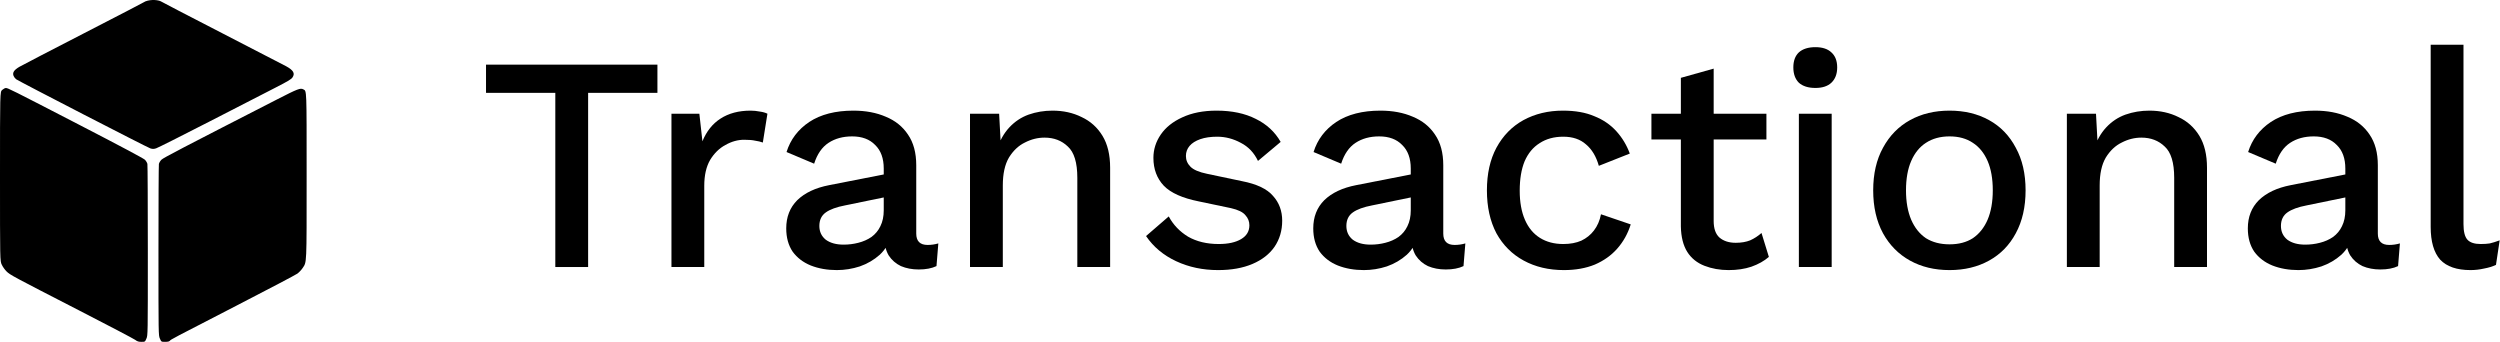
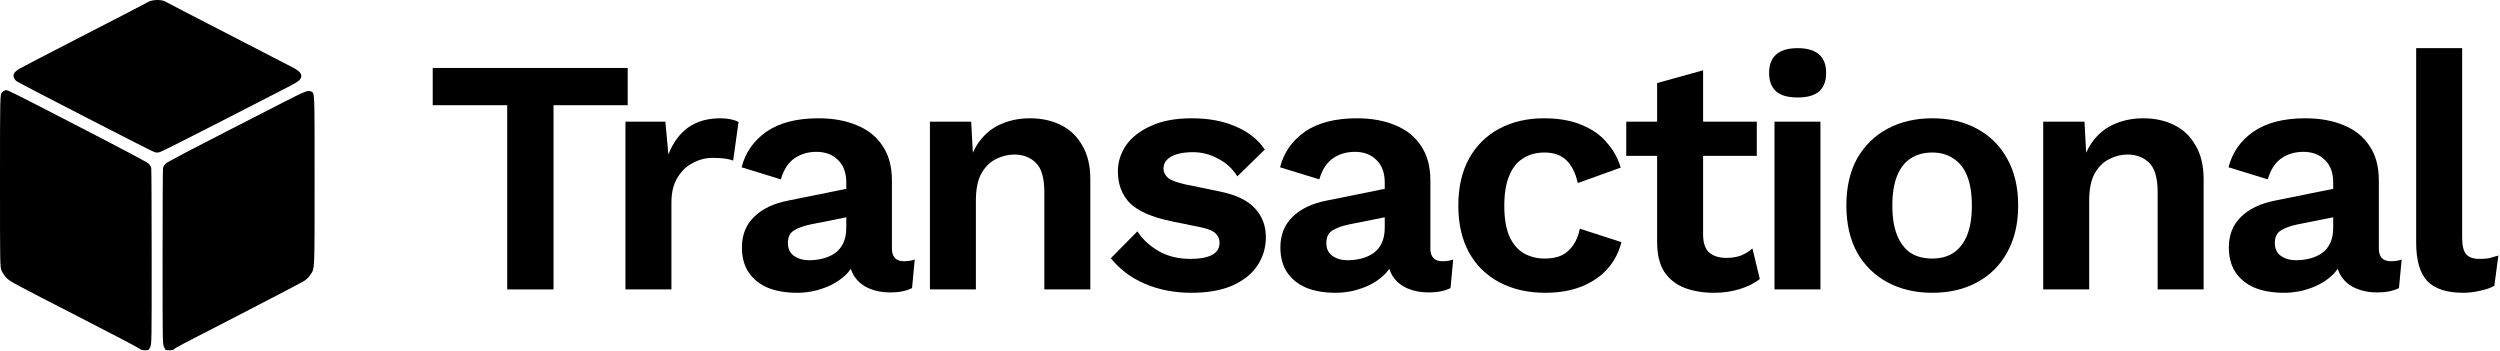
- <svg xmlns="http://www.w3.org/2000/svg" width="1704" height="233" viewBox="0 0 1704 233" fill="none">
-   <path fill-rule="evenodd" clip-rule="evenodd" d="M99.156 0.925C98.919 1.158 80.18 10.886 57.514 22.544C34.848 34.202 14.917 44.551 13.223 45.541C9.491 47.722 8.344 49.54 9.275 51.793C9.595 52.567 10.39 53.578 11.042 54.039C13.207 55.57 100.501 100.545 102.461 101.139C104.039 101.616 104.746 101.614 106.377 101.121C107.471 100.791 123.826 92.576 142.719 82.867C161.613 73.157 181.857 62.76 187.704 59.763C196.433 55.288 198.526 54.029 199.389 52.734C201.195 50.026 200.005 47.903 195.186 45.237C193.692 44.41 173.924 34.193 151.258 22.533C128.592 10.872 109.853 1.145 109.617 0.917C108.009 0.056 103.254 -0.625 99.156 0.925ZM1.479 61.313C3.57628e-07 62.638 0 62.638 0 120.233C0 177.827 -1.19209e-07 177.827 1.214 180.424C1.882 181.853 3.334 183.905 4.441 184.984C6.94 187.419 8.438 188.225 53.438 211.338C73.614 221.701 90.991 230.814 92.054 231.59C93.645 232.751 94.416 233 96.413 233C98.84 233 98.84 233 99.802 230.759C100.763 228.518 100.763 228.518 100.763 170.875C100.763 139.171 100.631 112.569 100.47 111.76C100.309 110.951 99.534 109.648 98.749 108.865C97.842 107.96 81.585 99.31 54.096 85.106C6.794 60.666 5.444 59.989 3.97 59.989C3.413 59.988 2.292 60.584 1.479 61.313ZM188.727 67.821C123.538 101.213 111.35 107.569 110.038 108.865C109.245 109.648 108.464 110.951 108.303 111.76C108.141 112.569 108.009 139.171 108.009 170.875C108.009 228.518 108.009 228.518 108.971 230.759C109.932 233 109.932 233 112.538 233C114.329 233 115.325 232.782 115.721 232.303C116.533 231.321 117.326 230.903 161.221 208.305C182.891 197.149 201.554 187.334 202.695 186.494C203.836 185.655 205.42 183.984 206.215 182.78C209.146 178.344 208.999 181.654 208.999 120.051C208.999 59.731 209.091 62.161 206.759 60.91C204.751 59.832 203.062 60.479 188.727 67.821Z" fill="black" />
-   <path d="M448.101 44.06V63.288H400.867V182H378.504V63.288H331.27V44.06H448.101Z" fill="black" />
-   <path d="M457.664 182V77.5H476.683L478.773 96.31C481.56 89.483 485.67 84.327 491.104 80.844C496.678 77.221 503.505 75.41 511.586 75.41C513.676 75.41 515.766 75.619 517.856 76.037C519.946 76.316 521.688 76.803 523.081 77.5L519.946 97.146C518.414 96.589 516.672 96.171 514.721 95.892C512.91 95.474 510.402 95.265 507.197 95.265C502.878 95.265 498.628 96.449 494.448 98.818C490.268 101.047 486.785 104.461 483.998 109.059C481.351 113.657 480.027 119.509 480.027 126.615V182H457.664Z" fill="black" />
-   <path d="M602.359 114.911C602.359 107.944 600.409 102.58 596.507 98.818C592.745 94.917 587.52 92.966 580.832 92.966C574.562 92.966 569.198 94.429 564.739 97.355C560.281 100.281 557.006 105.018 554.916 111.567L536.106 103.625C538.754 95.126 543.909 88.298 551.572 83.143C559.375 77.988 569.407 75.41 581.668 75.41C590.028 75.41 597.413 76.803 603.822 79.59C610.232 82.237 615.248 86.278 618.87 91.712C622.632 97.146 624.513 104.113 624.513 112.612V159.219C624.513 164.374 627.091 166.952 632.246 166.952C634.754 166.952 637.193 166.604 639.561 165.907L638.307 181.373C635.103 182.906 631.062 183.672 626.185 183.672C621.727 183.672 617.686 182.906 614.063 181.373C610.58 179.701 607.793 177.263 605.703 174.058C603.753 170.714 602.777 166.604 602.777 161.727V160.264L607.375 160.055C606.121 165.489 603.544 170.017 599.642 173.64C595.741 177.123 591.213 179.771 586.057 181.582C580.902 183.254 575.677 184.09 570.382 184.09C563.834 184.09 557.912 183.045 552.617 180.955C547.462 178.865 543.352 175.73 540.286 171.55C537.36 167.231 535.897 161.936 535.897 155.666C535.897 147.863 538.405 141.454 543.421 136.438C548.577 131.422 555.822 128.008 565.157 126.197L605.703 118.255L605.494 133.93L576.025 139.991C570.173 141.106 565.784 142.708 562.858 144.798C559.932 146.888 558.469 149.953 558.469 153.994C558.469 157.895 559.932 161.03 562.858 163.399C565.924 165.628 569.964 166.743 574.98 166.743C578.464 166.743 581.808 166.325 585.012 165.489C588.356 164.653 591.352 163.329 593.999 161.518C596.647 159.567 598.667 157.129 600.06 154.203C601.593 151.138 602.359 147.515 602.359 143.335V114.911Z" fill="black" />
-   <path d="M661.154 182V77.5H681.009L682.472 104.67L679.546 101.744C681.496 95.753 684.283 90.806 687.906 86.905C691.668 82.864 696.057 79.938 701.073 78.127C706.228 76.316 711.662 75.41 717.375 75.41C724.759 75.41 731.378 76.873 737.23 79.799C743.221 82.586 747.958 86.835 751.442 92.548C754.925 98.261 756.667 105.506 756.667 114.284V182H734.304V121.181C734.304 110.87 732.144 103.764 727.825 99.863C723.645 95.822 718.35 93.802 711.941 93.802C707.343 93.802 702.884 94.917 698.565 97.146C694.245 99.236 690.623 102.65 687.697 107.387C684.91 112.124 683.517 118.464 683.517 126.406V182H661.154Z" fill="black" />
-   <path d="M830.264 184.09C819.814 184.09 810.27 182.07 801.631 178.029C792.992 173.988 786.165 168.276 781.149 160.891L796.615 147.515C799.68 153.228 804.069 157.826 809.782 161.309C815.634 164.653 822.601 166.325 830.682 166.325C837.091 166.325 842.177 165.21 845.939 162.981C849.701 160.752 851.582 157.617 851.582 153.576C851.582 150.929 850.676 148.63 848.865 146.679C847.193 144.589 843.919 142.987 839.042 141.872L817.097 137.274C805.95 135.045 798.008 131.492 793.271 126.615C788.534 121.599 786.165 115.259 786.165 107.596C786.165 101.883 787.837 96.589 791.181 91.712C794.525 86.835 799.402 82.934 805.811 80.008C812.36 76.943 820.162 75.41 829.219 75.41C839.669 75.41 848.586 77.291 855.971 81.053C863.356 84.676 868.999 89.901 872.9 96.728L857.434 109.686C854.787 104.113 850.885 100.002 845.73 97.355C840.575 94.568 835.21 93.175 829.637 93.175C825.178 93.175 821.347 93.732 818.142 94.847C814.937 95.962 812.499 97.494 810.827 99.445C809.155 101.396 808.319 103.695 808.319 106.342C808.319 109.129 809.364 111.567 811.454 113.657C813.544 115.747 817.306 117.349 822.74 118.464L846.566 123.48C856.598 125.431 863.634 128.775 867.675 133.512C871.855 138.11 873.945 143.753 873.945 150.441C873.945 157.129 872.203 163.051 868.72 168.206C865.237 173.222 860.221 177.123 853.672 179.91C847.123 182.697 839.321 184.09 830.264 184.09Z" fill="black" />
-   <path d="M961.578 114.911C961.578 107.944 959.627 102.58 955.726 98.818C951.964 94.917 946.739 92.966 940.051 92.966C933.781 92.966 928.417 94.429 923.958 97.355C919.499 100.281 916.225 105.018 914.135 111.567L895.325 103.625C897.972 95.126 903.128 88.298 910.791 83.143C918.594 77.988 928.626 75.41 940.887 75.41C949.247 75.41 956.632 76.803 963.041 79.59C969.45 82.237 974.466 86.278 978.089 91.712C981.851 97.146 983.732 104.113 983.732 112.612V159.219C983.732 164.374 986.31 166.952 991.465 166.952C993.973 166.952 996.411 166.604 998.78 165.907L997.526 181.373C994.321 182.906 990.281 183.672 985.404 183.672C980.945 183.672 976.905 182.906 973.282 181.373C969.799 179.701 967.012 177.263 964.922 174.058C962.971 170.714 961.996 166.604 961.996 161.727V160.264L966.594 160.055C965.34 165.489 962.762 170.017 958.861 173.64C954.96 177.123 950.431 179.771 945.276 181.582C940.121 183.254 934.896 184.09 929.601 184.09C923.052 184.09 917.131 183.045 911.836 180.955C906.681 178.865 902.57 175.73 899.505 171.55C896.579 167.231 895.116 161.936 895.116 155.666C895.116 147.863 897.624 141.454 902.64 136.438C907.795 131.422 915.041 128.008 924.376 126.197L964.922 118.255L964.713 133.93L935.244 139.991C929.392 141.106 925.003 142.708 922.077 144.798C919.151 146.888 917.688 149.953 917.688 153.994C917.688 157.895 919.151 161.03 922.077 163.399C925.142 165.628 929.183 166.743 934.199 166.743C937.682 166.743 941.026 166.325 944.231 165.489C947.575 164.653 950.571 163.329 953.218 161.518C955.865 159.567 957.886 157.129 959.279 154.203C960.812 151.138 961.578 147.515 961.578 143.335V114.911Z" fill="black" />
-   <path d="M1065.31 75.41C1073.67 75.41 1080.78 76.664 1086.63 79.172C1092.62 81.541 1097.64 84.954 1101.68 89.413C1105.72 93.872 1108.78 98.957 1110.87 104.67L1089.77 113.03C1087.95 106.621 1085.03 101.744 1080.99 98.4C1077.09 94.917 1071.93 93.175 1065.52 93.175C1059.25 93.175 1053.89 94.638 1049.43 97.564C1044.97 100.351 1041.56 104.461 1039.19 109.895C1036.96 115.329 1035.84 122.017 1035.84 129.959C1035.84 137.762 1037.03 144.38 1039.4 149.814C1041.76 155.248 1045.18 159.358 1049.64 162.145C1054.1 164.932 1059.39 166.325 1065.52 166.325C1070.26 166.325 1074.37 165.559 1077.85 164.026C1081.34 162.354 1084.19 160.055 1086.42 157.129C1088.79 154.064 1090.39 150.371 1091.23 146.052L1111.5 152.949C1109.55 159.219 1106.49 164.723 1102.31 169.46C1098.26 174.058 1093.18 177.681 1087.05 180.328C1080.92 182.836 1073.88 184.09 1065.94 184.09C1055.63 184.09 1046.5 181.93 1038.56 177.611C1030.62 173.292 1024.42 167.091 1019.96 159.01C1015.64 150.789 1013.48 141.036 1013.48 129.75C1013.48 118.464 1015.64 108.78 1019.96 100.699C1024.42 92.478 1030.55 86.208 1038.35 81.889C1046.29 77.57 1055.28 75.41 1065.31 75.41Z" fill="black" />
-   <path d="M1168.04 46.777V150.65C1168.04 155.805 1169.36 159.567 1172.01 161.936C1174.8 164.305 1178.49 165.489 1183.09 165.489C1186.85 165.489 1190.13 164.932 1192.91 163.817C1195.7 162.563 1198.28 160.891 1200.64 158.801L1205.66 175.103C1202.46 177.89 1198.49 180.119 1193.75 181.791C1189.15 183.324 1183.99 184.09 1178.28 184.09C1172.29 184.09 1166.79 183.115 1161.77 181.164C1156.75 179.213 1152.85 176.078 1150.07 171.759C1147.28 167.3 1145.82 161.518 1145.68 154.412V53.047L1168.04 46.777ZM1203.99 77.5V95.056H1125.61V77.5H1203.99Z" fill="black" />
-   <path d="M1237.39 59.944C1232.52 59.944 1228.75 58.76 1226.11 56.391C1223.6 53.883 1222.34 50.4 1222.34 45.941C1222.34 41.482 1223.6 38.069 1226.11 35.7C1228.75 33.331 1232.52 32.147 1237.39 32.147C1242.13 32.147 1245.75 33.331 1248.26 35.7C1250.91 38.069 1252.23 41.482 1252.23 45.941C1252.23 50.4 1250.91 53.883 1248.26 56.391C1245.75 58.76 1242.13 59.944 1237.39 59.944ZM1248.47 77.5V182H1226.11V77.5H1248.47Z" fill="black" />
-   <path d="M1328.81 75.41C1338.98 75.41 1347.97 77.57 1355.77 81.889C1363.58 86.208 1369.64 92.478 1373.96 100.699C1378.41 108.78 1380.64 118.464 1380.64 129.75C1380.64 141.036 1378.41 150.789 1373.96 159.01C1369.64 167.091 1363.58 173.292 1355.77 177.611C1347.97 181.93 1338.98 184.09 1328.81 184.09C1318.64 184.09 1309.65 181.93 1301.85 177.611C1294.05 173.292 1287.92 167.091 1283.46 159.01C1279 150.789 1276.77 141.036 1276.77 129.75C1276.77 118.464 1279 108.78 1283.46 100.699C1287.92 92.478 1294.05 86.208 1301.85 81.889C1309.65 77.57 1318.64 75.41 1328.81 75.41ZM1328.81 92.966C1322.54 92.966 1317.18 94.429 1312.72 97.355C1308.4 100.142 1305.06 104.252 1302.69 109.686C1300.32 115.12 1299.13 121.808 1299.13 129.75C1299.13 137.553 1300.32 144.241 1302.69 149.814C1305.06 155.248 1308.4 159.428 1312.72 162.354C1317.18 165.141 1322.54 166.534 1328.81 166.534C1335.08 166.534 1340.38 165.141 1344.7 162.354C1349.02 159.428 1352.36 155.248 1354.73 149.814C1357.1 144.241 1358.28 137.553 1358.28 129.75C1358.28 121.808 1357.1 115.12 1354.73 109.686C1352.36 104.252 1349.02 100.142 1344.7 97.355C1340.38 94.429 1335.08 92.966 1328.81 92.966Z" fill="black" />
-   <path d="M1408.78 182V77.5H1428.63L1430.1 104.67L1427.17 101.744C1429.12 95.753 1431.91 90.806 1435.53 86.905C1439.29 82.864 1443.68 79.938 1448.7 78.127C1453.85 76.316 1459.29 75.41 1465 75.41C1472.38 75.41 1479 76.873 1484.85 79.799C1490.84 82.586 1495.58 86.835 1499.07 92.548C1502.55 98.261 1504.29 105.506 1504.29 114.284V182H1481.93V121.181C1481.93 110.87 1479.77 103.764 1475.45 99.863C1471.27 95.822 1465.97 93.802 1459.56 93.802C1454.97 93.802 1450.51 94.917 1446.19 97.146C1441.87 99.236 1438.25 102.65 1435.32 107.387C1432.53 112.124 1431.14 118.464 1431.14 126.406V182H1408.78Z" fill="black" />
-   <path d="M1598.58 114.911C1598.58 107.944 1596.63 102.58 1592.73 98.818C1588.97 94.917 1583.74 92.966 1577.05 92.966C1570.78 92.966 1565.42 94.429 1560.96 97.355C1556.5 100.281 1553.23 105.018 1551.14 111.567L1532.33 103.625C1534.97 95.126 1540.13 88.298 1547.79 83.143C1555.59 77.988 1565.63 75.41 1577.89 75.41C1586.25 75.41 1593.63 76.803 1600.04 79.59C1606.45 82.237 1611.47 86.278 1615.09 91.712C1618.85 97.146 1620.73 104.113 1620.73 112.612V159.219C1620.73 164.374 1623.31 166.952 1628.47 166.952C1630.97 166.952 1633.41 166.604 1635.78 165.907L1634.53 181.373C1631.32 182.906 1627.28 183.672 1622.41 183.672C1617.95 183.672 1613.91 182.906 1610.28 181.373C1606.8 179.701 1604.01 177.263 1601.92 174.058C1599.97 170.714 1599 166.604 1599 161.727V160.264L1603.6 160.055C1602.34 165.489 1599.76 170.017 1595.86 173.64C1591.96 177.123 1587.43 179.771 1582.28 181.582C1577.12 183.254 1571.9 184.09 1566.6 184.09C1560.05 184.09 1554.13 183.045 1548.84 180.955C1543.68 178.865 1539.57 175.73 1536.51 171.55C1533.58 167.231 1532.12 161.936 1532.12 155.666C1532.12 147.863 1534.63 141.454 1539.64 136.438C1544.8 131.422 1552.04 128.008 1561.38 126.197L1601.92 118.255L1601.71 133.93L1572.24 139.991C1566.39 141.106 1562 142.708 1559.08 144.798C1556.15 146.888 1554.69 149.953 1554.69 153.994C1554.69 157.895 1556.15 161.03 1559.08 163.399C1562.14 165.628 1566.18 166.743 1571.2 166.743C1574.68 166.743 1578.03 166.325 1581.23 165.489C1584.58 164.653 1587.57 163.329 1590.22 161.518C1592.87 159.567 1594.89 157.129 1596.28 154.203C1597.81 151.138 1598.58 147.515 1598.58 143.335V114.911Z" fill="black" />
-   <path d="M1679.11 30.475V152.74C1679.11 157.895 1680.02 161.448 1681.83 163.399C1683.64 165.35 1686.63 166.325 1690.81 166.325C1693.32 166.325 1695.41 166.186 1697.08 165.907C1698.89 165.489 1701.12 164.792 1703.77 163.817L1701.26 180.537C1698.89 181.652 1696.18 182.488 1693.11 183.045C1690.05 183.742 1686.98 184.09 1683.92 184.09C1674.58 184.09 1667.68 181.721 1663.23 176.984C1658.91 172.107 1656.75 164.653 1656.75 154.621V30.475H1679.11Z" fill="black" />
+ <svg xmlns="http://www.w3.org/2000/svg" width="1192" height="167" viewBox="0 0 1192 167" fill="none">
+   <path fill-rule="evenodd" clip-rule="evenodd" d="M71.164 0.663C70.995 0.83 57.546 7.803 41.278 16.158C25.011 24.514 10.706 31.931 9.49 32.641C6.812 34.205 5.989 35.507 6.657 37.122C6.886 37.677 7.457 38.401 7.925 38.732C9.478 39.829 72.13 72.064 73.537 72.49C74.669 72.832 75.176 72.83 76.347 72.478C77.132 72.241 88.87 66.353 102.43 59.394C115.99 52.434 130.519 44.983 134.716 42.834C140.981 39.627 142.483 38.725 143.102 37.796C144.398 35.855 143.544 34.334 140.086 32.423C139.013 31.83 124.826 24.507 108.558 16.15C92.291 7.793 78.842 0.821 78.672 0.657C77.519 0.04 74.106 -0.448 71.164 0.663ZM1.062 43.946C2.38419e-07 44.895 0 44.895 0 86.175C0 127.455 -5.96046e-08 127.455 0.871 129.317C1.351 130.341 2.393 131.811 3.187 132.585C4.981 134.331 6.056 134.908 38.353 151.474C52.833 158.902 65.304 165.433 66.067 165.989C67.21 166.821 67.763 167 69.196 167C70.938 167 70.938 167 71.628 165.394C72.318 163.787 72.318 163.787 72.318 122.472C72.318 99.749 72.223 80.683 72.108 80.103C71.992 79.523 71.436 78.589 70.873 78.028C70.221 77.379 58.554 71.18 38.825 60.999C4.876 43.481 3.907 42.996 2.849 42.996C2.45 42.996 1.645 43.423 1.062 43.946ZM135.45 48.61C88.663 72.543 79.916 77.099 78.975 78.028C78.405 78.589 77.845 79.523 77.729 80.103C77.613 80.683 77.519 99.749 77.519 122.472C77.519 163.787 77.519 163.787 78.209 165.394C78.899 167 78.899 167 80.769 167C82.055 167 82.769 166.844 83.054 166.5C83.636 165.797 84.205 165.497 115.709 149.3C131.261 141.304 144.656 134.269 145.475 133.668C146.294 133.066 147.431 131.868 148.001 131.006C150.104 127.826 149.999 130.198 149.999 86.046C149.999 42.812 150.065 44.553 148.392 43.657C146.95 42.884 145.738 43.348 135.45 48.61Z" fill="black" />
+   <path d="M299.28 32.4V50.16H263.92V138H241.84V50.16H206.32V32.4H299.28Z" fill="black" />
+   <path d="M298.214 138V58H317.254L318.694 73.68C320.827 68.133 323.92 63.867 327.974 60.88C332.134 57.893 337.307 56.4 343.494 56.4C345.307 56.4 346.96 56.56 348.454 56.88C349.947 57.2 351.174 57.627 352.134 58.16L349.574 76.56C348.507 76.133 347.174 75.813 345.574 75.6C344.08 75.387 342.107 75.28 339.654 75.28C336.454 75.28 333.36 76.08 330.374 77.68C327.387 79.173 324.934 81.52 323.014 84.72C321.094 87.813 320.134 91.76 320.134 96.56V138H298.214Z" fill="black" />
+   <path d="M403.508 86.96C403.508 82.373 402.174 78.8 399.508 76.24C396.948 73.68 393.534 72.4 389.267 72.4C385.321 72.4 381.854 73.413 378.867 75.44C375.881 77.467 373.694 80.827 372.307 85.52L353.587 79.76C355.401 72.72 359.347 67.067 365.427 62.8C371.614 58.533 379.881 56.4 390.228 56.4C397.268 56.4 403.401 57.52 408.628 59.76C413.854 61.893 417.908 65.147 420.788 69.52C423.774 73.893 425.268 79.387 425.268 86V118.48C425.268 122.533 427.187 124.56 431.027 124.56C432.841 124.56 434.547 124.293 436.147 123.76L434.867 137.36C432.094 138.747 428.627 139.44 424.467 139.44C420.734 139.44 417.374 138.8 414.388 137.52C411.401 136.24 409.054 134.32 407.348 131.76C405.641 129.093 404.788 125.787 404.788 121.84V121.2L408.628 120.56C407.988 124.613 406.228 128.08 403.348 130.96C400.468 133.733 396.948 135.867 392.788 137.36C388.734 138.853 384.521 139.6 380.147 139.6C374.707 139.6 370.014 138.8 366.068 137.2C362.121 135.493 359.081 133.04 356.948 129.84C354.814 126.64 353.747 122.693 353.747 118C353.747 112.027 355.668 107.173 359.508 103.44C363.348 99.6 368.841 96.987 375.987 95.6L406.068 89.52L405.908 103.12L386.707 106.96C383.081 107.707 380.308 108.72 378.388 110C376.574 111.173 375.668 113.147 375.668 115.92C375.668 118.587 376.627 120.613 378.547 122C380.574 123.387 382.974 124.08 385.747 124.08C387.987 124.08 390.174 123.813 392.307 123.28C394.441 122.747 396.361 121.893 398.068 120.72C399.774 119.547 401.108 117.947 402.068 115.92C403.028 113.893 403.508 111.44 403.508 108.56V86.96Z" fill="black" />
+   <path d="M443.383 138V58H463.062L464.342 82L461.622 79.44C462.902 74.213 464.929 69.893 467.703 66.48C470.476 63.067 473.836 60.56 477.783 58.96C481.836 57.253 486.263 56.4 491.062 56.4C496.609 56.4 501.516 57.467 505.783 59.6C510.156 61.733 513.569 64.987 516.023 69.36C518.583 73.627 519.862 79.013 519.862 85.52V138H497.943V91.76C497.943 84.933 496.609 80.24 493.943 77.68C491.276 75.013 487.809 73.68 483.543 73.68C480.556 73.68 477.622 74.427 474.742 75.92C471.969 77.307 469.676 79.6 467.863 82.8C466.156 86 465.302 90.267 465.302 95.6V138H443.383Z" fill="black" />
+   <path d="M568.045 139.6C559.938 139.6 552.525 138.16 545.805 135.28C539.192 132.4 533.805 128.347 529.645 123.12L542.285 110.32C544.845 114.16 548.258 117.307 552.525 119.76C556.792 122.213 561.858 123.44 567.725 123.44C571.885 123.44 575.192 122.853 577.645 121.68C580.205 120.4 581.485 118.427 581.485 115.76C581.485 114.053 580.898 112.613 579.725 111.44C578.552 110.16 576.205 109.147 572.685 108.4L558.605 105.52C549.325 103.6 542.712 100.72 538.765 96.88C534.925 92.933 533.005 87.867 533.005 81.68C533.005 77.307 534.285 73.2 536.845 69.36C539.512 65.52 543.458 62.427 548.685 60.08C553.912 57.627 560.418 56.4 568.205 56.4C576.205 56.4 583.138 57.68 589.005 60.24C594.978 62.693 599.672 66.373 603.085 71.28L589.965 84.08C587.618 80.347 584.525 77.52 580.685 75.6C576.952 73.573 573.005 72.56 568.845 72.56C565.858 72.56 563.298 72.88 561.165 73.52C559.032 74.16 557.432 75.067 556.365 76.24C555.298 77.307 554.765 78.693 554.765 80.4C554.765 82.107 555.512 83.6 557.005 84.88C558.498 86.053 561.218 87.067 565.165 87.92L581.485 91.28C589.378 92.88 595.032 95.6 598.445 99.44C601.858 103.173 603.565 107.707 603.565 113.04C603.565 118.16 602.178 122.747 599.405 126.8C596.738 130.747 592.738 133.893 587.405 136.24C582.178 138.48 575.725 139.6 568.045 139.6Z" fill="black" />
+   <path d="M660.245 86.96C660.245 82.373 658.912 78.8 656.245 76.24C653.685 73.68 650.272 72.4 646.005 72.4C642.058 72.4 638.592 73.413 635.605 75.44C632.618 77.467 630.432 80.827 629.045 85.52L610.325 79.76C612.138 72.72 616.085 67.067 622.165 62.8C628.352 58.533 636.618 56.4 646.965 56.4C654.005 56.4 660.138 57.52 665.365 59.76C670.592 61.893 674.645 65.147 677.525 69.52C680.512 73.893 682.005 79.387 682.005 86V118.48C682.005 122.533 683.925 124.56 687.765 124.56C689.578 124.56 691.285 124.293 692.885 123.76L691.605 137.36C688.832 138.747 685.365 139.44 681.205 139.44C677.472 139.44 674.112 138.8 671.125 137.52C668.138 136.24 665.792 134.32 664.085 131.76C662.378 129.093 661.525 125.787 661.525 121.84V121.2L665.365 120.56C664.725 124.613 662.965 128.08 660.085 130.96C657.205 133.733 653.685 135.867 649.525 137.36C645.472 138.853 641.258 139.6 636.885 139.6C631.445 139.6 626.752 138.8 622.805 137.2C618.858 135.493 615.818 133.04 613.685 129.84C611.552 126.64 610.485 122.693 610.485 118C610.485 112.027 612.405 107.173 616.245 103.44C620.085 99.6 625.578 96.987 632.725 95.6L662.805 89.52L662.645 103.12L643.445 106.96C639.818 107.707 637.045 108.72 635.125 110C633.312 111.173 632.405 113.147 632.405 115.92C632.405 118.587 633.365 120.613 635.285 122C637.312 123.387 639.712 124.08 642.485 124.08C644.725 124.08 646.912 123.813 649.045 123.28C651.178 122.747 653.098 121.893 654.805 120.72C656.512 119.547 657.845 117.947 658.805 115.92C659.765 113.893 660.245 111.44 660.245 108.56V86.96Z" fill="black" />
+   <path d="M736.128 56.4C743.274 56.4 749.301 57.467 754.208 59.6C759.221 61.627 763.221 64.453 766.208 68.08C769.301 71.6 771.488 75.547 772.768 79.92L752.288 87.28C751.221 82.48 749.408 78.853 746.848 76.4C744.288 73.947 740.821 72.72 736.448 72.72C732.394 72.72 728.927 73.68 726.047 75.6C723.167 77.413 720.981 80.24 719.487 84.08C717.994 87.813 717.247 92.507 717.247 98.16C717.247 103.813 717.994 108.507 719.487 112.24C721.087 115.973 723.328 118.747 726.208 120.56C729.194 122.373 732.661 123.28 736.607 123.28C739.807 123.28 742.528 122.747 744.768 121.68C747.008 120.507 748.821 118.853 750.208 116.72C751.701 114.587 752.714 112.027 753.247 109.04L773.088 115.44C771.914 120.24 769.728 124.453 766.528 128.08C763.328 131.707 759.221 134.533 754.208 136.56C749.194 138.587 743.381 139.6 736.768 139.6C728.554 139.6 721.301 137.947 715.008 134.64C708.714 131.333 703.861 126.587 700.448 120.4C697.034 114.213 695.328 106.747 695.328 98C695.328 89.253 697.034 81.787 700.448 75.6C703.861 69.413 708.661 64.667 714.848 61.36C721.034 58.053 728.128 56.4 736.128 56.4Z" fill="black" />
+   <path d="M812.04 33.52V111.92C812.04 115.76 813 118.587 814.92 120.4C816.947 122.107 819.667 122.96 823.08 122.96C825.747 122.96 828.093 122.587 830.12 121.84C832.147 120.987 833.96 119.867 835.56 118.48L839.08 133.04C836.52 135.067 833.32 136.667 829.48 137.84C825.64 139.013 821.587 139.6 817.32 139.6C811.987 139.6 807.24 138.8 803.08 137.2C799.027 135.6 795.827 133.04 793.48 129.52C791.24 126 790.12 121.307 790.12 115.44V39.6L812.04 33.52ZM837.64 58V74.32H775.4V58H837.64Z" fill="black" />
+   <path d="M857.11 46.48C852.523 46.48 849.11 45.52 846.87 43.6C844.63 41.573 843.51 38.64 843.51 34.8C843.51 30.853 844.63 27.92 846.87 26C849.11 23.973 852.523 22.96 857.11 22.96C861.697 22.96 865.11 23.973 867.35 26C869.59 27.92 870.71 30.853 870.71 34.8C870.71 38.64 869.59 41.573 867.35 43.6C865.11 45.52 861.697 46.48 857.11 46.48ZM867.99 58V138H846.07V58H867.99Z" fill="black" />
+   <path d="M921.306 56.4C929.413 56.4 936.506 58.053 942.586 61.36C948.773 64.667 953.573 69.413 956.986 75.6C960.506 81.787 962.266 89.253 962.266 98C962.266 106.64 960.506 114.107 956.986 120.4C953.573 126.587 948.773 131.333 942.586 134.64C936.506 137.947 929.413 139.6 921.306 139.6C913.306 139.6 906.213 137.947 900.026 134.64C893.84 131.333 888.986 126.587 885.466 120.4C882.053 114.107 880.346 106.64 880.346 98C880.346 89.253 882.053 81.787 885.466 75.6C888.986 69.413 893.84 64.667 900.026 61.36C906.213 58.053 913.306 56.4 921.306 56.4ZM921.306 72.72C917.253 72.72 913.786 73.68 910.906 75.6C908.133 77.413 906 80.187 904.506 83.92C903.013 87.653 902.266 92.347 902.266 98C902.266 103.653 903.013 108.347 904.506 112.08C906 115.813 908.133 118.64 910.906 120.56C913.786 122.373 917.253 123.28 921.306 123.28C925.253 123.28 928.613 122.373 931.386 120.56C934.266 118.64 936.453 115.813 937.946 112.08C939.44 108.347 940.186 103.653 940.186 98C940.186 92.347 939.44 87.653 937.946 83.92C936.453 80.187 934.266 77.413 931.386 75.6C928.613 73.68 925.253 72.72 921.306 72.72Z" fill="black" />
+   <path d="M974.208 138V58H993.888L995.167 82L992.448 79.44C993.728 74.213 995.754 69.893 998.528 66.48C1001.3 63.067 1004.66 60.56 1008.61 58.96C1012.66 57.253 1017.09 56.4 1021.89 56.4C1027.43 56.4 1032.34 57.467 1036.61 59.6C1040.98 61.733 1044.39 64.987 1046.85 69.36C1049.41 73.627 1050.69 79.013 1050.69 85.52V138H1028.77V91.76C1028.77 84.933 1027.43 80.24 1024.77 77.68C1022.1 75.013 1018.63 73.68 1014.37 73.68C1011.38 73.68 1008.45 74.427 1005.57 75.92C1002.79 77.307 1000.5 79.6 998.688 82.8C996.981 86 996.128 90.267 996.128 95.6V138H974.208Z" fill="black" />
+   <path d="M1112.47 86.96C1112.47 82.373 1111.14 78.8 1108.47 76.24C1105.91 73.68 1102.5 72.4 1098.23 72.4C1094.28 72.4 1090.82 73.413 1087.83 75.44C1084.84 77.467 1082.66 80.827 1081.27 85.52L1062.55 79.76C1064.36 72.72 1068.31 67.067 1074.39 62.8C1080.58 58.533 1088.84 56.4 1099.19 56.4C1106.23 56.4 1112.36 57.52 1117.59 59.76C1122.82 61.893 1126.87 65.147 1129.75 69.52C1132.74 73.893 1134.23 79.387 1134.23 86V118.48C1134.23 122.533 1136.15 124.56 1139.99 124.56C1141.8 124.56 1143.51 124.293 1145.11 123.76L1143.83 137.36C1141.06 138.747 1137.59 139.44 1133.43 139.44C1129.7 139.44 1126.34 138.8 1123.35 137.52C1120.36 136.24 1118.02 134.32 1116.31 131.76C1114.6 129.093 1113.75 125.787 1113.75 121.84V121.2L1117.59 120.56C1116.95 124.613 1115.19 128.08 1112.31 130.96C1109.43 133.733 1105.91 135.867 1101.75 137.36C1097.7 138.853 1093.48 139.6 1089.11 139.6C1083.67 139.6 1078.98 138.8 1075.03 137.2C1071.08 135.493 1068.04 133.04 1065.91 129.84C1063.78 126.64 1062.71 122.693 1062.71 118C1062.71 112.027 1064.63 107.173 1068.47 103.44C1072.31 99.6 1077.8 96.987 1084.95 95.6L1115.03 89.52L1114.87 103.12L1095.67 106.96C1092.04 107.707 1089.27 108.72 1087.35 110C1085.54 111.173 1084.63 113.147 1084.63 115.92C1084.63 118.587 1085.59 120.613 1087.51 122C1089.54 123.387 1091.94 124.08 1094.71 124.08C1096.95 124.08 1099.14 123.813 1101.27 123.28C1103.4 122.747 1105.32 121.893 1107.03 120.72C1108.74 119.547 1110.07 117.947 1111.03 115.92C1111.99 113.893 1112.47 111.44 1112.47 108.56V86.96Z" fill="black" />
+   <path d="M1173.95 22.96V113.36C1173.95 117.093 1174.58 119.707 1175.86 121.2C1177.14 122.693 1179.28 123.44 1182.27 123.44C1184.08 123.44 1185.57 123.333 1186.74 123.12C1187.92 122.8 1189.41 122.373 1191.22 121.84L1189.31 136.24C1187.49 137.307 1185.2 138.107 1182.43 138.64C1179.76 139.28 1177.09 139.6 1174.43 139.6C1166.64 139.6 1160.93 137.733 1157.31 134C1153.79 130.16 1152.03 124.08 1152.03 115.76V22.96H1173.95Z" fill="black" />
</svg>
